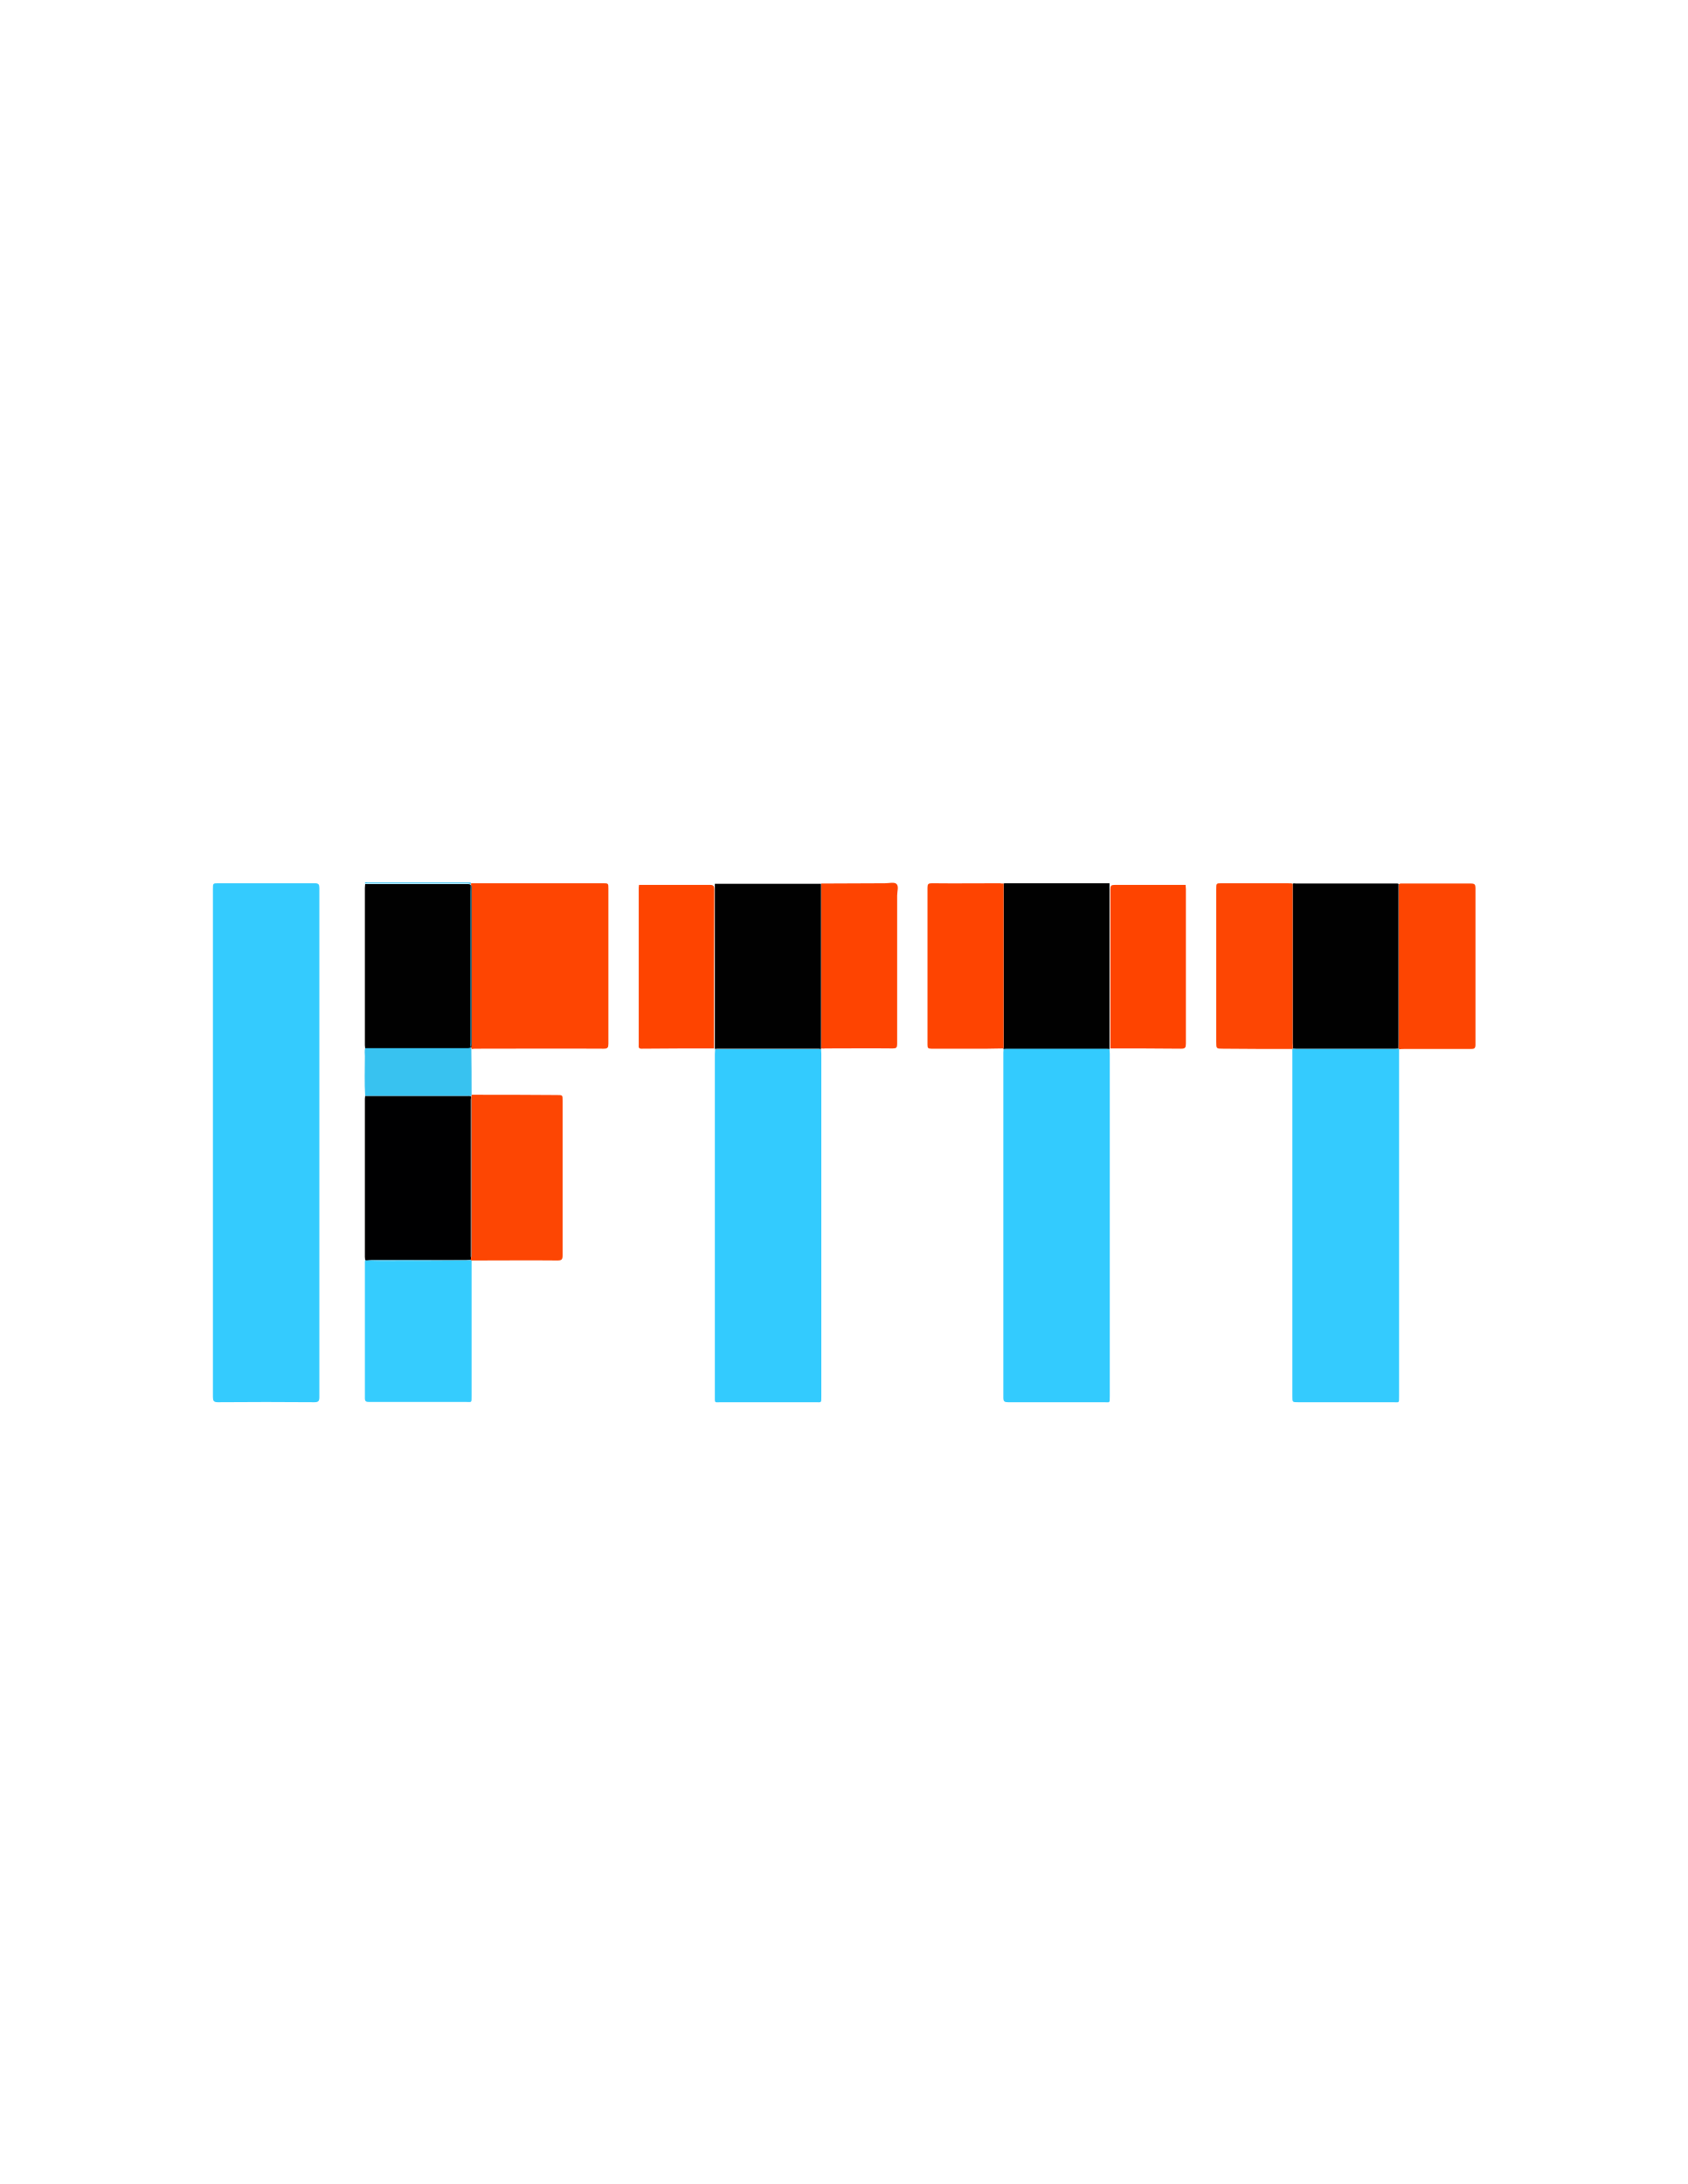
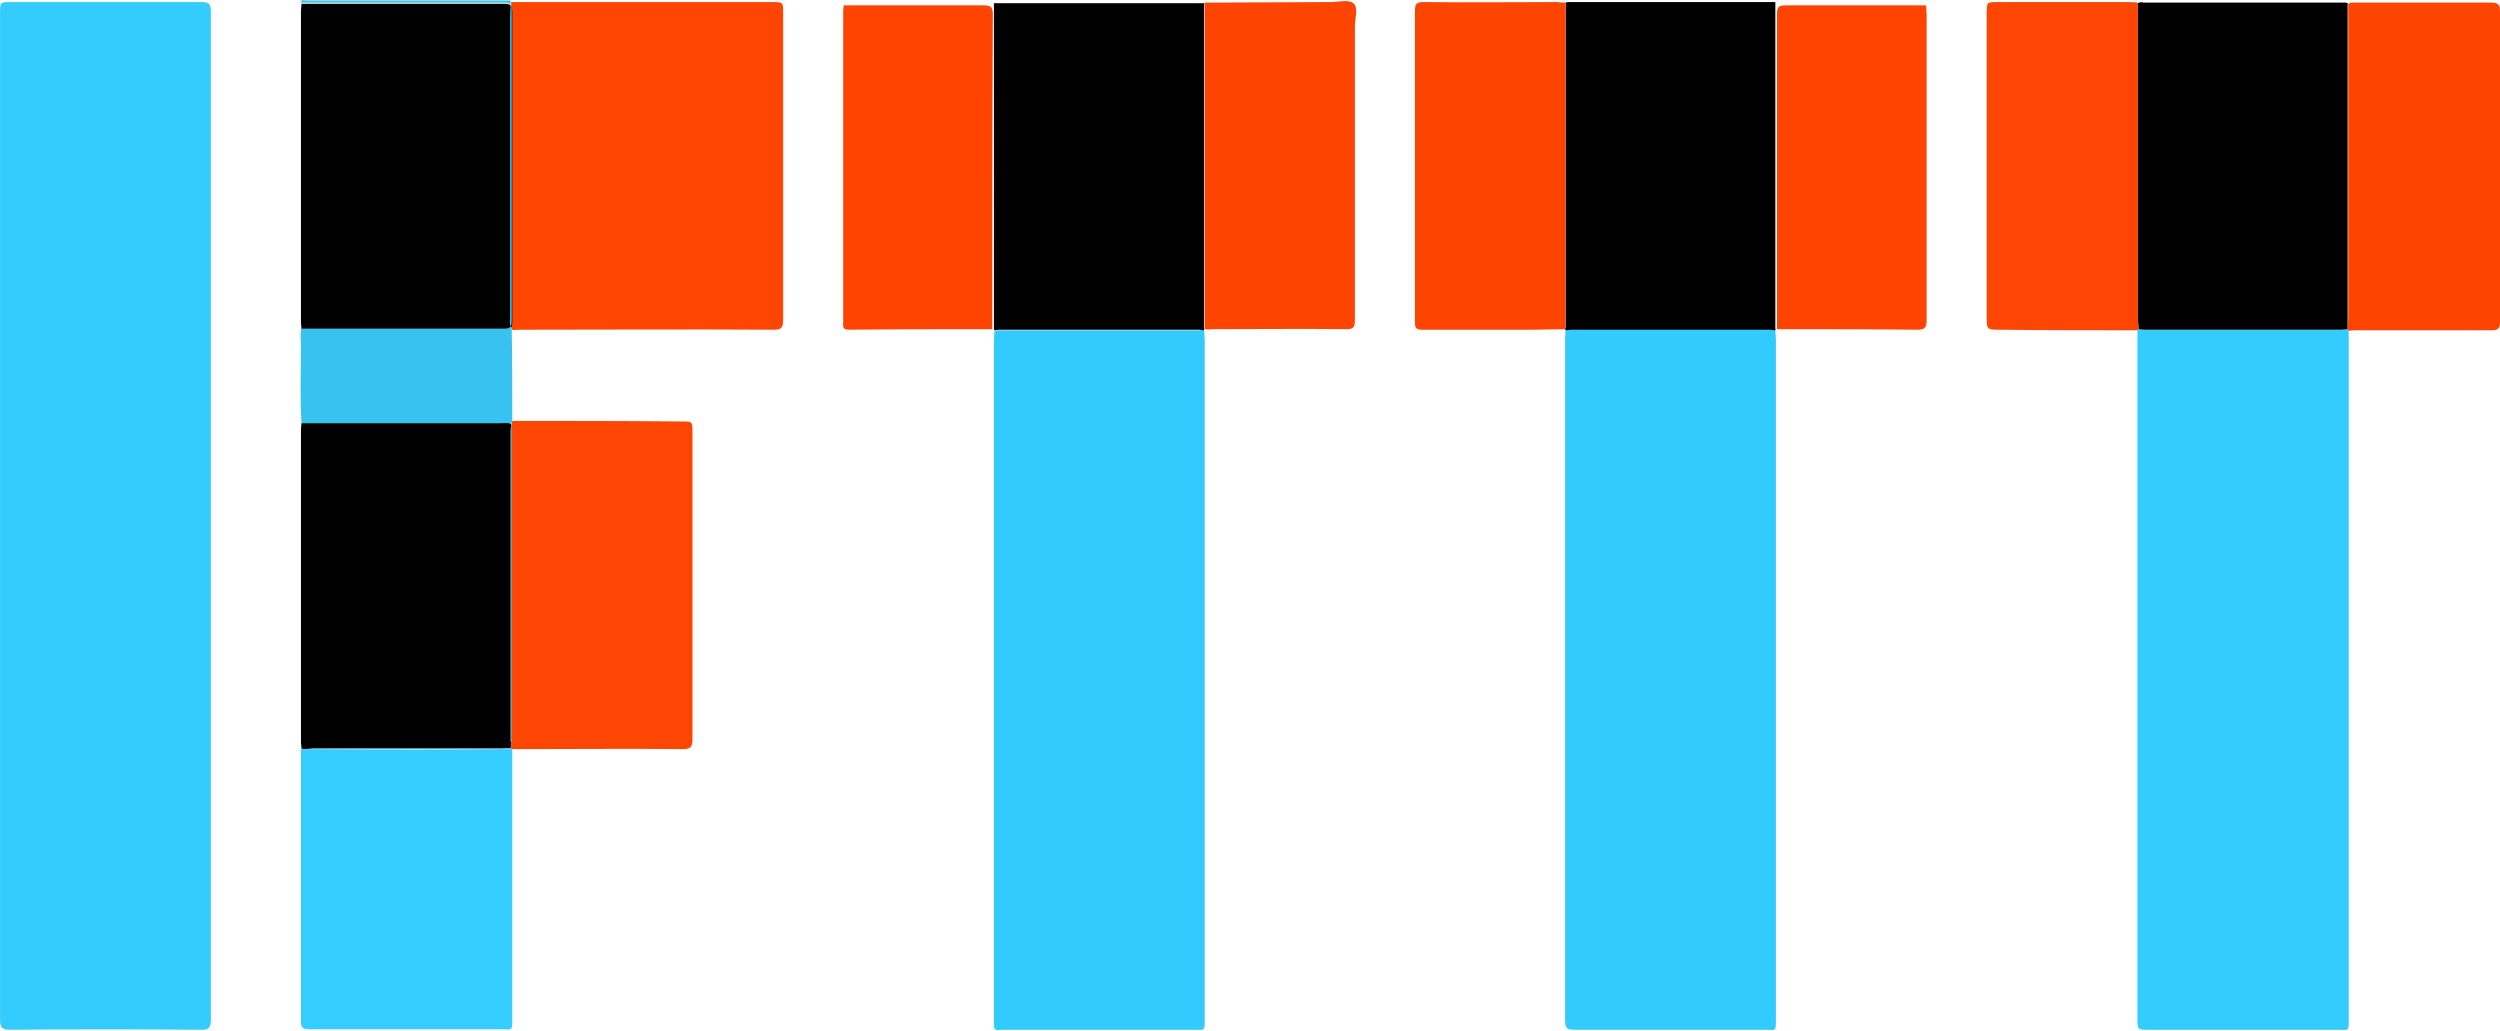
- <svg xmlns="http://www.w3.org/2000/svg" version="1.1" id="Layer_1" x="0px" y="0px" viewBox="0 0 612 792" style="enable-background:new 0 0 612 792;" xml:space="preserve">
+ <svg xmlns="http://www.w3.org/2000/svg" version="1.1" id="Layer_1" x="0px" y="0px" style="enable-background:new 0 0 612 792;" xml:space="preserve" viewBox="77.19 319.92 457.81 188.65">
  <style type="text/css">
	.st0{fill:#34CBFE;}
	.st1{fill:#33CBFE;}
	.st2{fill:#FE4502;}
	.st3{fill:#010101;}
	.st4{fill:#000001;}
	.st5{fill:#35CCFE;}
	.st6{fill:#FD4603;}
	.st7{fill:#FD4502;}
	.st8{fill:#FE4401;}
	.st9{fill:#FE4400;}
	.st10{fill:#38C2F0;}
</style>
  <path class="st0" d="M77.2,414.4c0-30.7,0-61.3,0-92c0-2.1,0-2.1,2-2.1c11.6,0,23.3,0,34.9,0c1.4,0,1.7,0.4,1.7,1.7  c0,61.6,0,123.1,0,184.7c0,1.4-0.4,1.8-1.8,1.8c-11.7-0.1-23.4-0.1-35,0c-1.5,0-1.8-0.5-1.8-1.9C77.2,475.9,77.2,445.1,77.2,414.4z" />
  <path class="st0" d="M507.3,380.4c0,0.7,0,1.3,0,2c0,41.3,0,82.6,0,123.9c0,2.7,0.1,2.2-2.2,2.2c-11.5,0-22.9,0-34.4,0  c-2.1,0-2.1,0-2.1-2.1c0-41.9,0-83.8,0-125.7c0-0.1,0-0.2,0-0.3c0.1-0.1,0.1-0.1,0.2-0.2c0.4,0,0.7,0.1,1.1,0.1c12,0,24.1,0,36.1,0  c0.4,0,0.7-0.1,1.1-0.1C507.1,380.2,507.2,380.3,507.3,380.4z" />
  <path class="st1" d="M297.7,380.4c0,0.6,0.1,1.1,0.1,1.7c0,41.4,0,82.9,0,124.3c0,2.5,0.1,2.1-2.2,2.1c-11.4,0-22.7,0-34.1,0  c-2.5,0-2.3,0.5-2.3-2.2c0-41.3,0-82.7,0-124c0-0.6,0.1-1.2,0.1-1.8c0.3,0,0.6-0.1,0.9-0.1c12.2,0,24.4,0,36.6,0  C297.1,380.3,297.4,380.3,297.7,380.4z" />
  <path class="st1" d="M402.3,380.4c0,0.6,0.1,1.1,0.1,1.7c0,41.4,0,82.9,0,124.3c0,2.6,0,2.1-2,2.1c-11.6,0-23.3,0-34.9,0  c-1.3,0-1.7-0.3-1.7-1.7c0-41.7,0-83.4,0-125.1c0-0.5,0.1-0.9,0.1-1.4c0.4,0,0.7-0.1,1.1-0.1c12,0,24,0,36.1,0  C401.5,380.3,401.9,380.3,402.3,380.4z" />
  <path class="st2" d="M170.8,320.3c15.9,0,31.8,0,47.7,0c2.1,0,2.1,0,2.1,2c0,18.7,0,37.5,0,56.2c0,1.4-0.3,1.8-1.7,1.8  c-15.3-0.1-30.7,0-46,0c-0.6,0-1.2,0-1.8,0.1c-0.5-0.6-0.3-1.4-0.3-2.1c0-18.3,0-36.5,0-54.8C170.7,322.4,170.8,321.4,170.8,320.3z" />
  <path class="st3" d="M297.7,380.4c-0.3,0-0.6-0.1-0.9-0.1c-12.2,0-24.4,0-36.6,0c-0.3,0-0.6,0.1-0.9,0.1c0-0.1-0.1-0.1-0.1-0.1  c0-7.9,0-15.9,0-23.8c0-12,0-24,0-36c12.8,0,25.7,0,38.5,0c0,5.6,0,11.2,0,16.8c0,14.3,0,28.7,0,43  C297.7,380.3,297.7,380.3,297.7,380.4z" />
  <path class="st3" d="M402.3,380.4c-0.4,0-0.8-0.1-1.2-0.1c-12,0-24,0-36.1,0c-0.4,0-0.7,0.1-1.1,0.1c0-0.1-0.1-0.1-0.1-0.2  c0-0.2,0.1-0.3,0.1-0.5c0-19.8,0-39.5,0-59.3c0.1,0,0.3-0.1,0.4-0.1c12.7,0,25.4,0,38,0c0,1.7,0,3.5,0,5.2c0,12.4,0,24.8,0,37.2  c0,5.8,0,11.6,0,17.4C402.4,380.3,402.3,380.3,402.3,380.4z" />
  <path class="st3" d="M507.1,380.2c-0.4,0-0.7,0.1-1.1,0.1c-12,0-24.1,0-36.1,0c-0.4,0-0.7-0.1-1.1-0.1c0-0.7-0.1-1.3-0.1-2  c0-19.2,0-38.5,0-57.7c0.4-0.3,0.8-0.1,1.2-0.1c12,0,24,0,36.1,0c0.4,0,0.8-0.1,1.2,0.2c0,0-0.1,0.1-0.1,0.1c0,19.2,0,38.5,0,57.7  C507.1,378.9,507.1,379.6,507.1,380.2z" />
  <path class="st3" d="M132.4,380.2c0-0.4-0.1-0.8-0.1-1.2c0-19,0-38,0-57c0-0.5,0.1-0.9,0.1-1.4c0.2,0,0.3,0,0.5,0  c12.3,0,24.6,0,36.8,0c1.2,0,1.3,0.7,1.3,1.6c0,18.9,0,37.8,0,56.6c0,1.1-0.2,1.5-1.4,1.5C157.2,380.2,144.8,380.2,132.4,380.2z" />
  <path class="st4" d="M132.4,457c0-0.4-0.1-0.8-0.1-1.2c0-19.1,0-38.2,0-57.3c0-0.4,0.1-0.7,0.1-1.1c12.2,0,24.4,0,36.5,0  c2.1,0,2-0.4,2,2.1c0,18.7,0,37.5,0,56.2c-0.1,0.4-0.1,0.8-0.2,1.2c-0.6,0-1.2,0.1-1.8,0.1c-11.4,0-22.9,0-34.3,0  c-0.6,0-1.1,0.1-1.7,0.1C132.8,457.1,132.6,457.1,132.4,457z" />
  <path class="st5" d="M132.4,457c0.2,0,0.4,0.1,0.5,0.1c1.2,0,2.4,0.1,3.7,0.1c11.4,0,22.8,0,34.2-0.1l0.1-0.1l0.1,0.1  c0,16.4,0,32.8,0,49.1c0,2.7,0.1,2.2-2.2,2.2c-11.7,0-23.3,0-35,0c-0.9,0-1.5-0.1-1.5-1.3c0-16.5,0-33.1,0-49.6  C132.3,457.4,132.4,457.2,132.4,457z" />
  <path class="st6" d="M171,457.1C171,457.1,170.9,457.1,171,457.1c-0.1-0.1-0.2,0-0.2,0c0-0.1,0-0.2-0.1-0.2c0.1-0.4,0.1-0.8,0.2-1.2  c-0.1,0-0.1,0.1-0.2,0.1c0,0,0-0.1,0-0.1c0-0.3,0-0.5,0-0.8c0-18.7,0-37.4,0-56.1c0-0.6,0.2-1.2,0.3-1.8c10.3,0,20.7,0,31,0.1  c2,0,2,0,2,2c0,18.7,0,37.5,0,56.2c0,1.5-0.4,1.8-1.9,1.8c-9.8-0.1-19.7,0-29.5,0C172.1,457.1,171.6,457.1,171,457.1z" />
  <path class="st6" d="M468.7,320.5c0,19.2,0,38.5,0,57.7c0,0.7,0,1.3,0.1,2c-0.1,0.1-0.1,0.1-0.2,0.2c-8.4,0-16.7,0-25.1-0.1  c-2.5,0-2.5,0-2.5-2.5c0-18.5,0-36.9,0-55.4c0-2.1,0-2.1,2-2.1c8,0,16,0,24,0C467.6,320.4,468.2,320.2,468.7,320.5z" />
  <path class="st7" d="M507.1,380.2c0-0.6,0.1-1.2,0.1-1.8c0-19.2,0-38.5,0-57.7c0,0,0-0.1,0.1-0.1c0.4-0.3,0.9-0.2,1.3-0.2  c8.3,0,16.5,0,24.8,0c1.3,0,1.6,0.4,1.6,1.6c0,19,0,37.9,0,56.9c0,1.3-0.5,1.5-1.6,1.5c-8.1,0-16.2,0-24.3,0c-0.6,0-1.1,0-1.7,0.1  C507.2,380.3,507.1,380.2,507.1,380.2z" />
  <path class="st8" d="M297.8,380.2c0-14.3,0-28.7,0-43c0-5.6,0-11.2,0-16.8c7.7,0,15.4-0.1,23.1-0.1c1.4,0,3.3-0.5,4.1,0.2  c1,0.8,0.3,2.8,0.3,4.2c0,18,0,35.9,0,53.9c0,1.3-0.3,1.6-1.6,1.6c-8.2-0.1-16.4,0-24.6,0C298.7,380.3,298.2,380.2,297.8,380.2z" />
  <path class="st8" d="M363.9,320.4c0,19.8,0,39.5,0,59.3c0,0.2,0,0.3-0.1,0.5c-1.9,0-3.9,0.1-5.8,0.1c-6.8,0-13.6,0-20.3,0  c-1.2,0-1.4-0.3-1.4-1.4c0-19,0-38,0-57c0-1.3,0.3-1.6,1.6-1.6c8.2,0.1,16.4,0,24.6,0C363,320.4,363.4,320.4,363.9,320.4z" />
  <path class="st9" d="M258.9,380.2c-8.8,0-17.5,0-26.3,0.1c-1.2,0-1-0.7-1-1.4c0-8.1,0-16.3,0-24.4c0-10.6,0-21.3,0-31.9  c0-0.6,0-1.1,0.1-1.7c8.6,0,17.1,0,25.7,0c1.3,0,1.6,0.4,1.6,1.7C258.9,341.8,258.9,361,258.9,380.2z" />
  <path class="st9" d="M429.9,320.9c0,0.5,0.1,1,0.1,1.5c0,18.7,0,37.4,0,56.1c0,1.4-0.3,1.8-1.7,1.8c-8.6-0.1-17.1-0.1-25.7-0.1  c0-19.2,0-38.5,0-57.7c0-1.3,0.3-1.6,1.6-1.6C412.8,320.9,421.4,320.9,429.9,320.9z" />
  <path class="st10" d="M171,397c-0.2,0.6-0.3,1.1-0.3,1.8c0,18.7,0,37.4,0,56.1c0,0.3,0,0.5,0,0.8c0,0,0,0.1,0,0.1  c0.1,0,0.1,0,0.2-0.1c0-18.7,0-37.5,0-56.2c0-2.4,0.1-2.1-2-2.1c-12.2,0-24.4,0-36.5,0c-0.3-4.8-0.1-9.6-0.1-14.4  c0-1-0.2-1.9,0.1-2.9c12.4,0,24.8,0,37.1,0c1.2,0,1.4-0.4,1.4-1.5c0-18.9,0-37.8,0-56.6c0-0.9,0-1.6-1.3-1.6c-12.3,0-24.6,0-36.8,0  c-0.2,0-0.3,0-0.5,0c0-0.7,0.6-0.4,0.9-0.4c12.5,0,25,0,37.5,0c0,1.1-0.1,2.1-0.1,3.2c0,18.3,0,36.5,0,54.8c0,0.7-0.2,1.4,0.3,2.1  C171,385.9,171,391.5,171,397z" />
  <path class="st10" d="M170.8,456.9c0,0.1,0.1,0.1,0.1,0.2c-11.4,0-22.8,0-34.2,0.1c-1.2,0-2.4,0-3.7-0.1c0.6,0,1.1-0.1,1.7-0.1  c11.4,0,22.9,0,34.3,0C169.5,457,170.1,457,170.8,456.9z" />
</svg>
